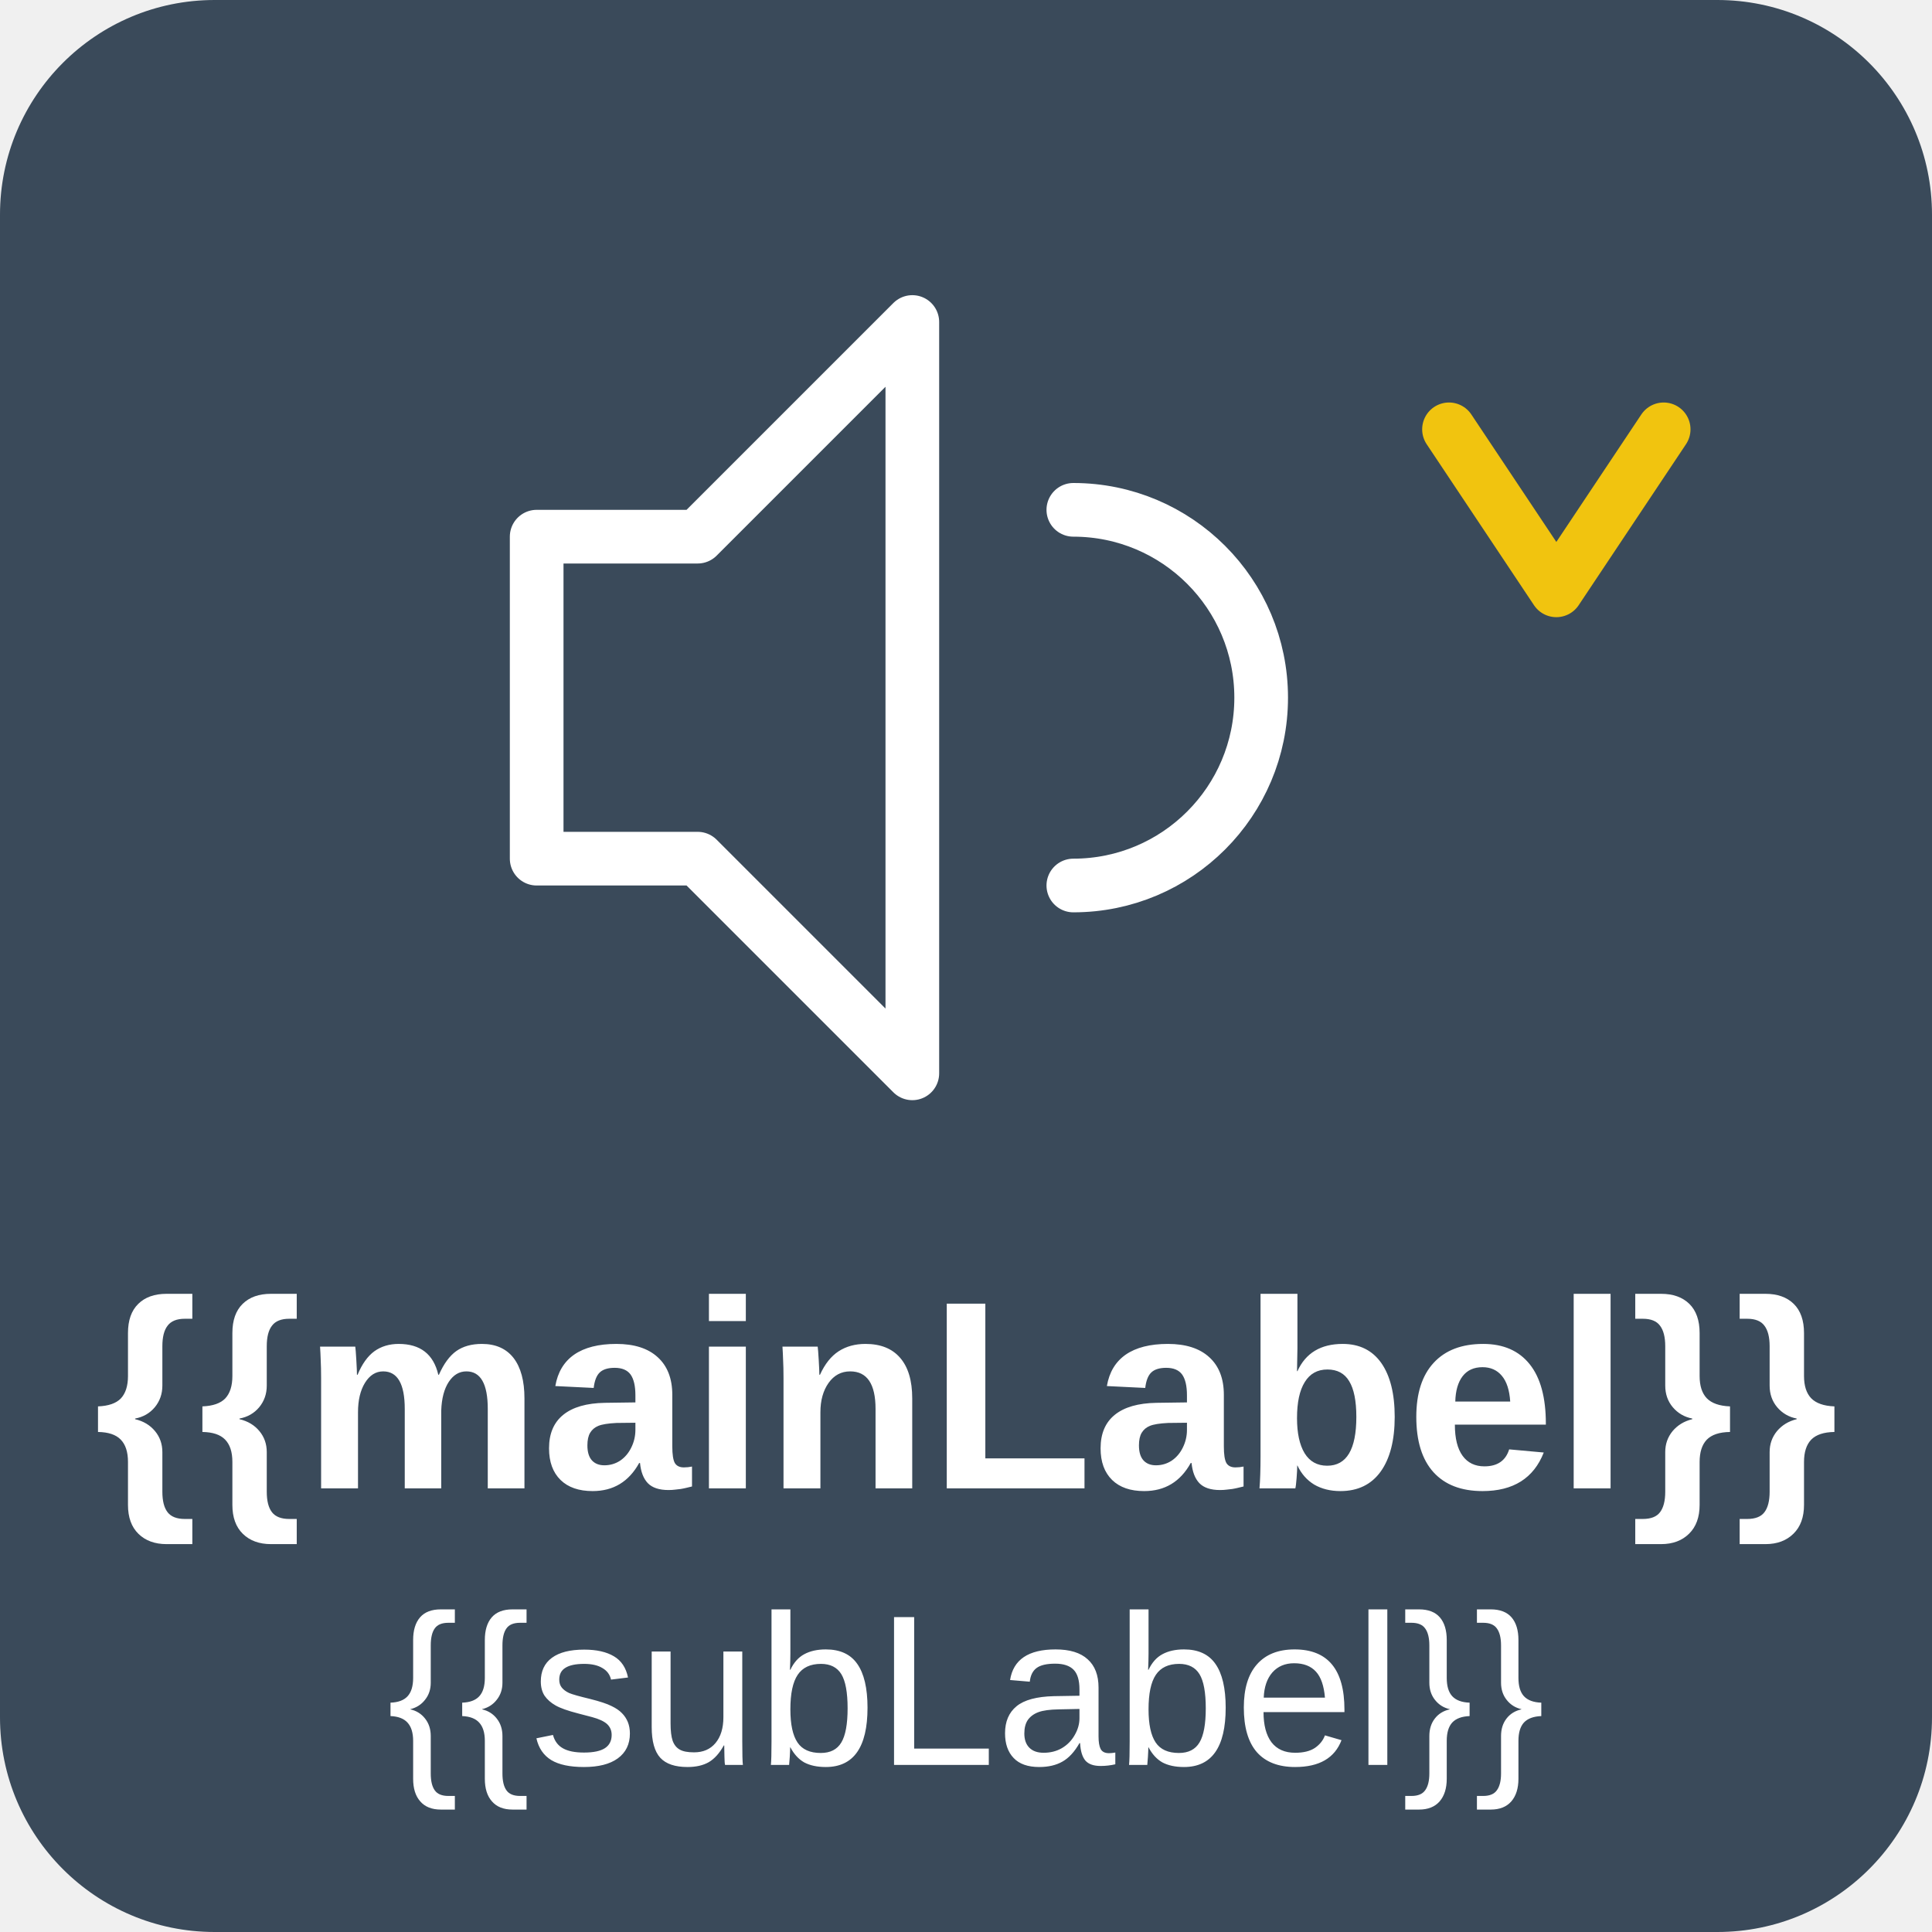
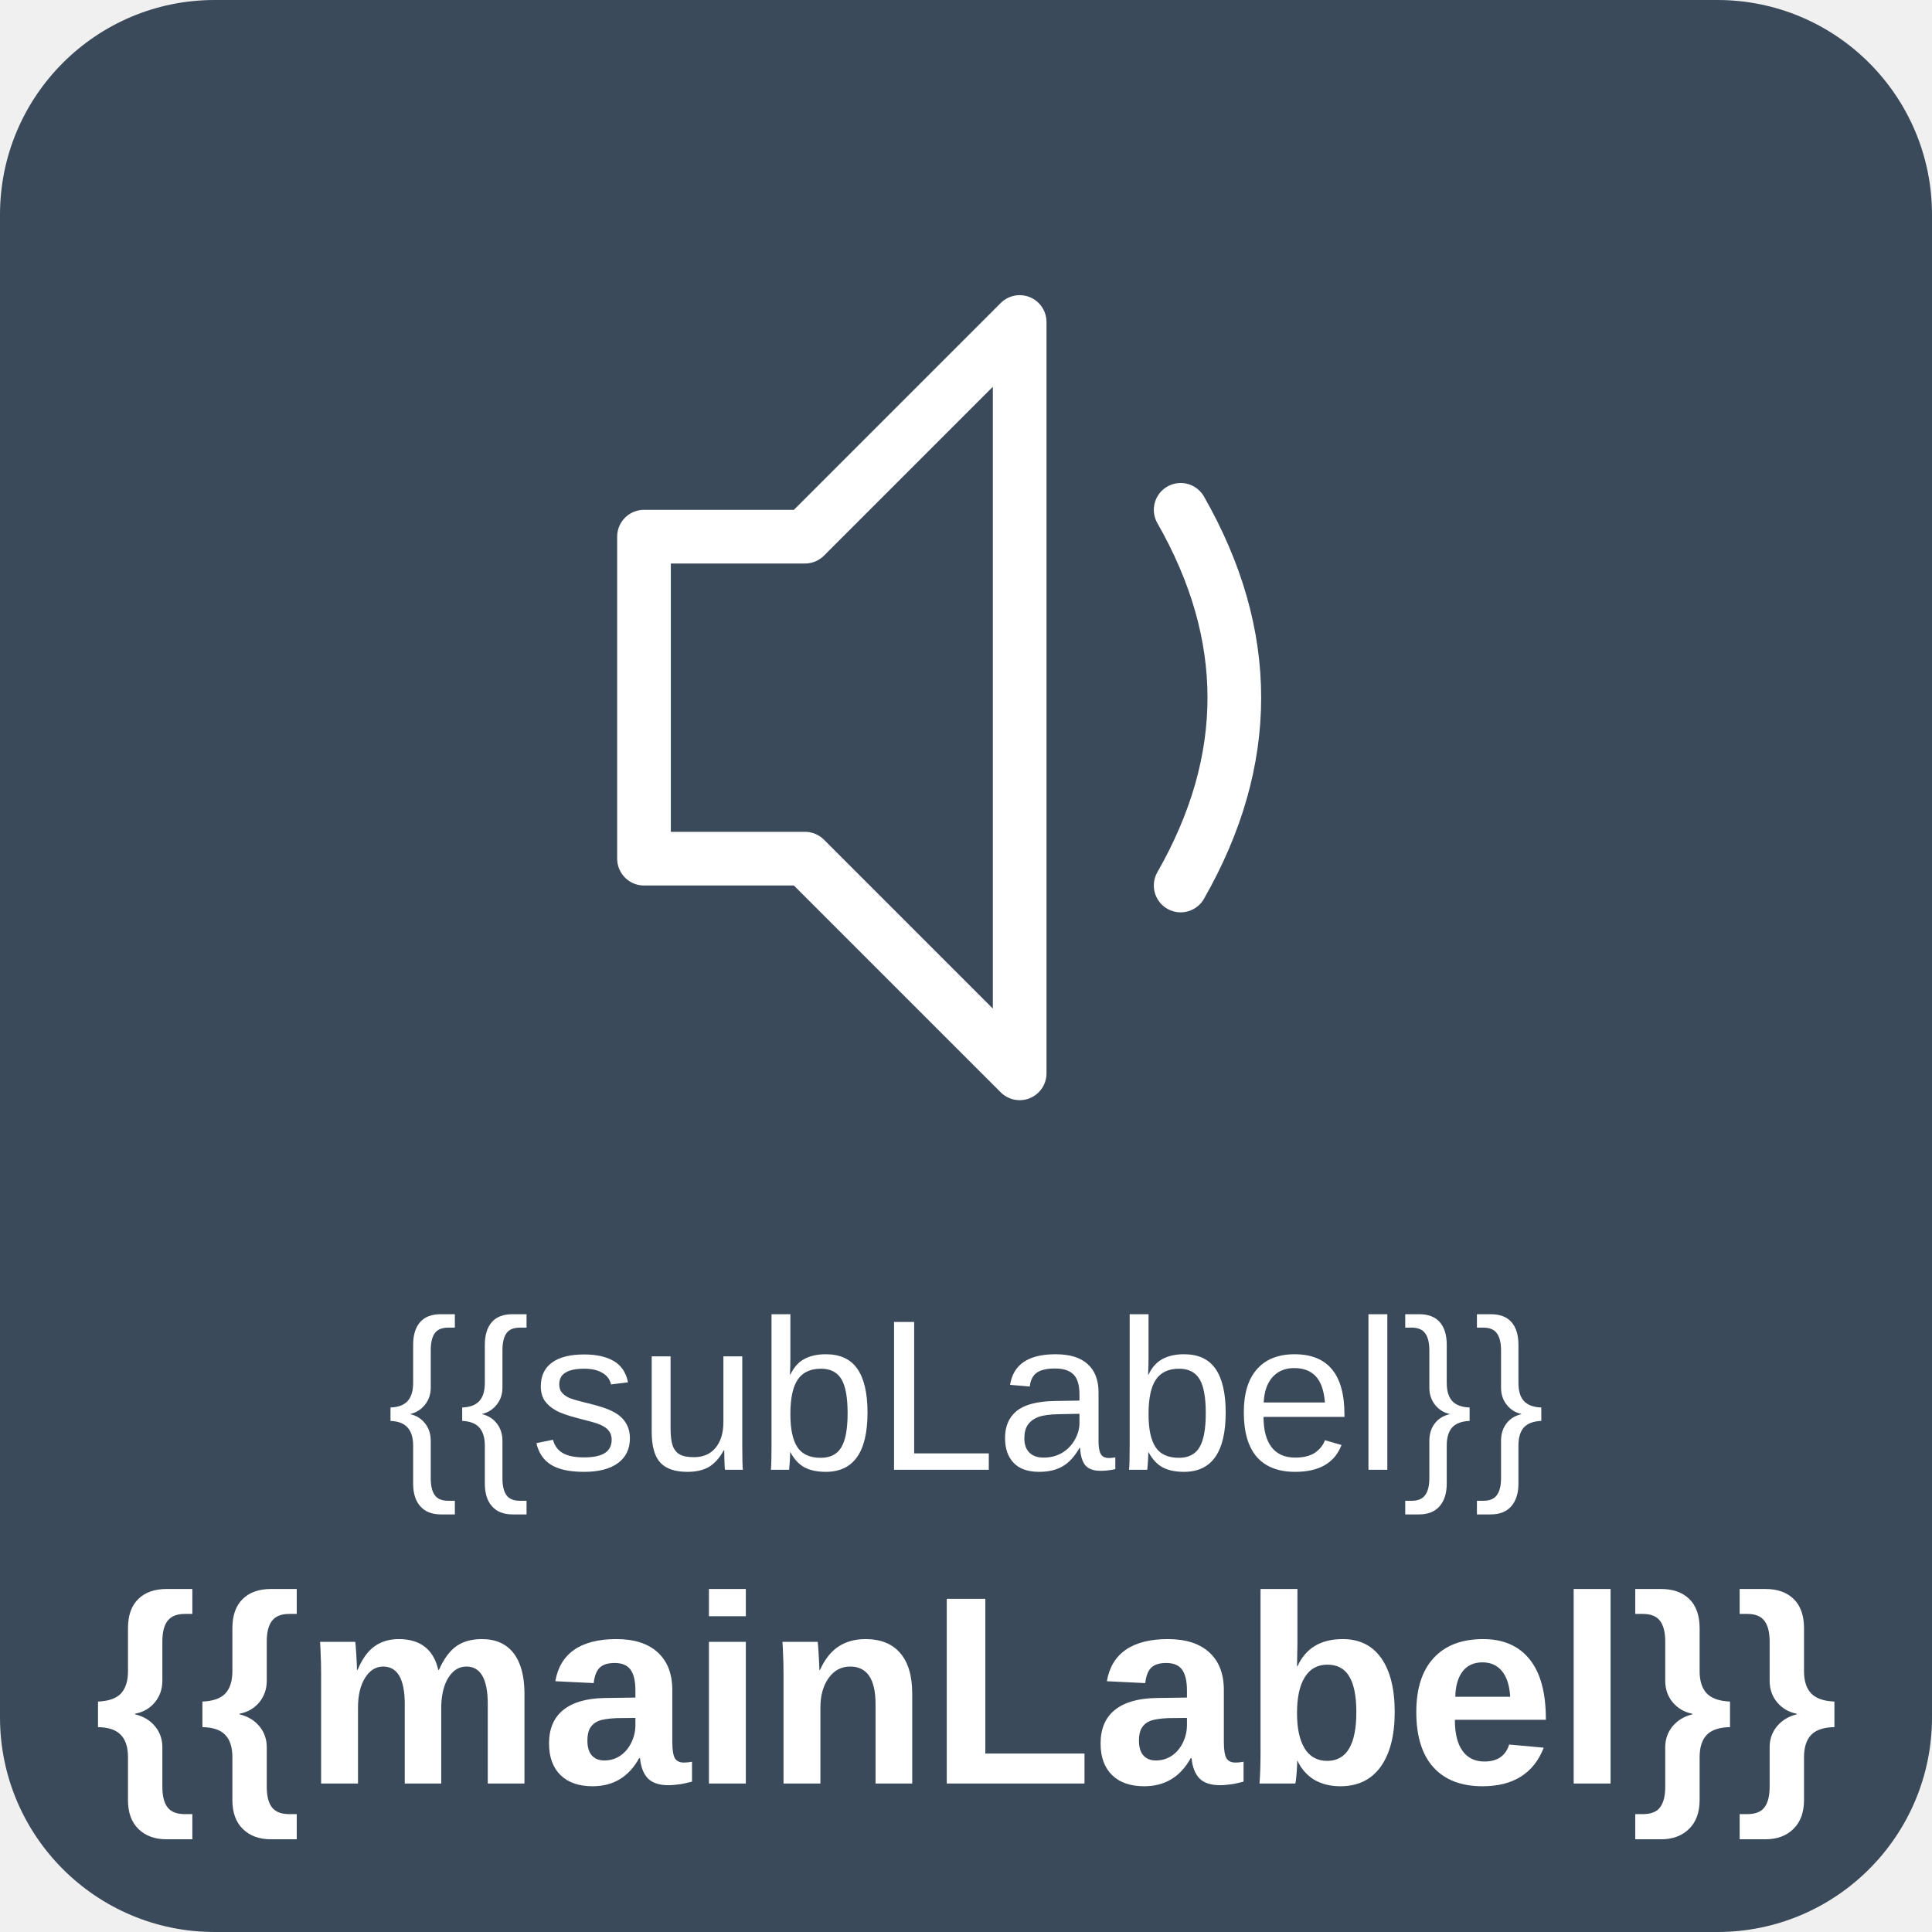
<svg xmlns="http://www.w3.org/2000/svg" viewBox="0 0 144 144">
  <g filter="url(#activity-state)">
    <rect x="0" y="0" width="144" height="144" rx="16" fill="#3a4a5a" />
-     <path d="M40 40v24h12l16 16V24l-16 16h-12z" fill="none" stroke="#ffffff" stroke-width="4" stroke-linejoin="round" />
-     <path d="M80 38a12 12 0 0 1 0 28" fill="none" stroke="#ffffff" stroke-width="4" stroke-linecap="round" />
-     <polyline points="108,32 116,44 124,32" fill="none" stroke="#f1c40f" stroke-width="4" stroke-linecap="round" stroke-linejoin="round" />
-     <text x="72" y="104" text-anchor="middle" dominant-baseline="central" fill="#ffffff" font-family="Arial, sans-serif" font-size="20" font-weight="bold">{{mainLabel}}</text>
-     <text x="72" y="126" text-anchor="middle" dominant-baseline="central" fill="#ffffff" font-family="Arial, sans-serif" font-size="16">{{subLabel}}</text>
+     <path d="M48 40v24h12l16 16V24l-16 16h-12z" fill="none" stroke="#ffffff" stroke-width="4" stroke-linejoin="round" />
+     <path d="M88 38 Q96 52 88 66" fill="none" stroke="#ffffff" stroke-width="4" stroke-linecap="round" />
+     <text x="72" y="104" text-anchor="middle" dominant-baseline="central" fill="#ffffff" font-family="Arial, sans-serif" font-size="16">{{subLabel}}</text>
+     <text x="72" y="126" text-anchor="middle" dominant-baseline="central" fill="#ffffff" font-family="Arial, sans-serif" font-size="20" font-weight="bold">{{mainLabel}}</text>
  </g>
</svg>
